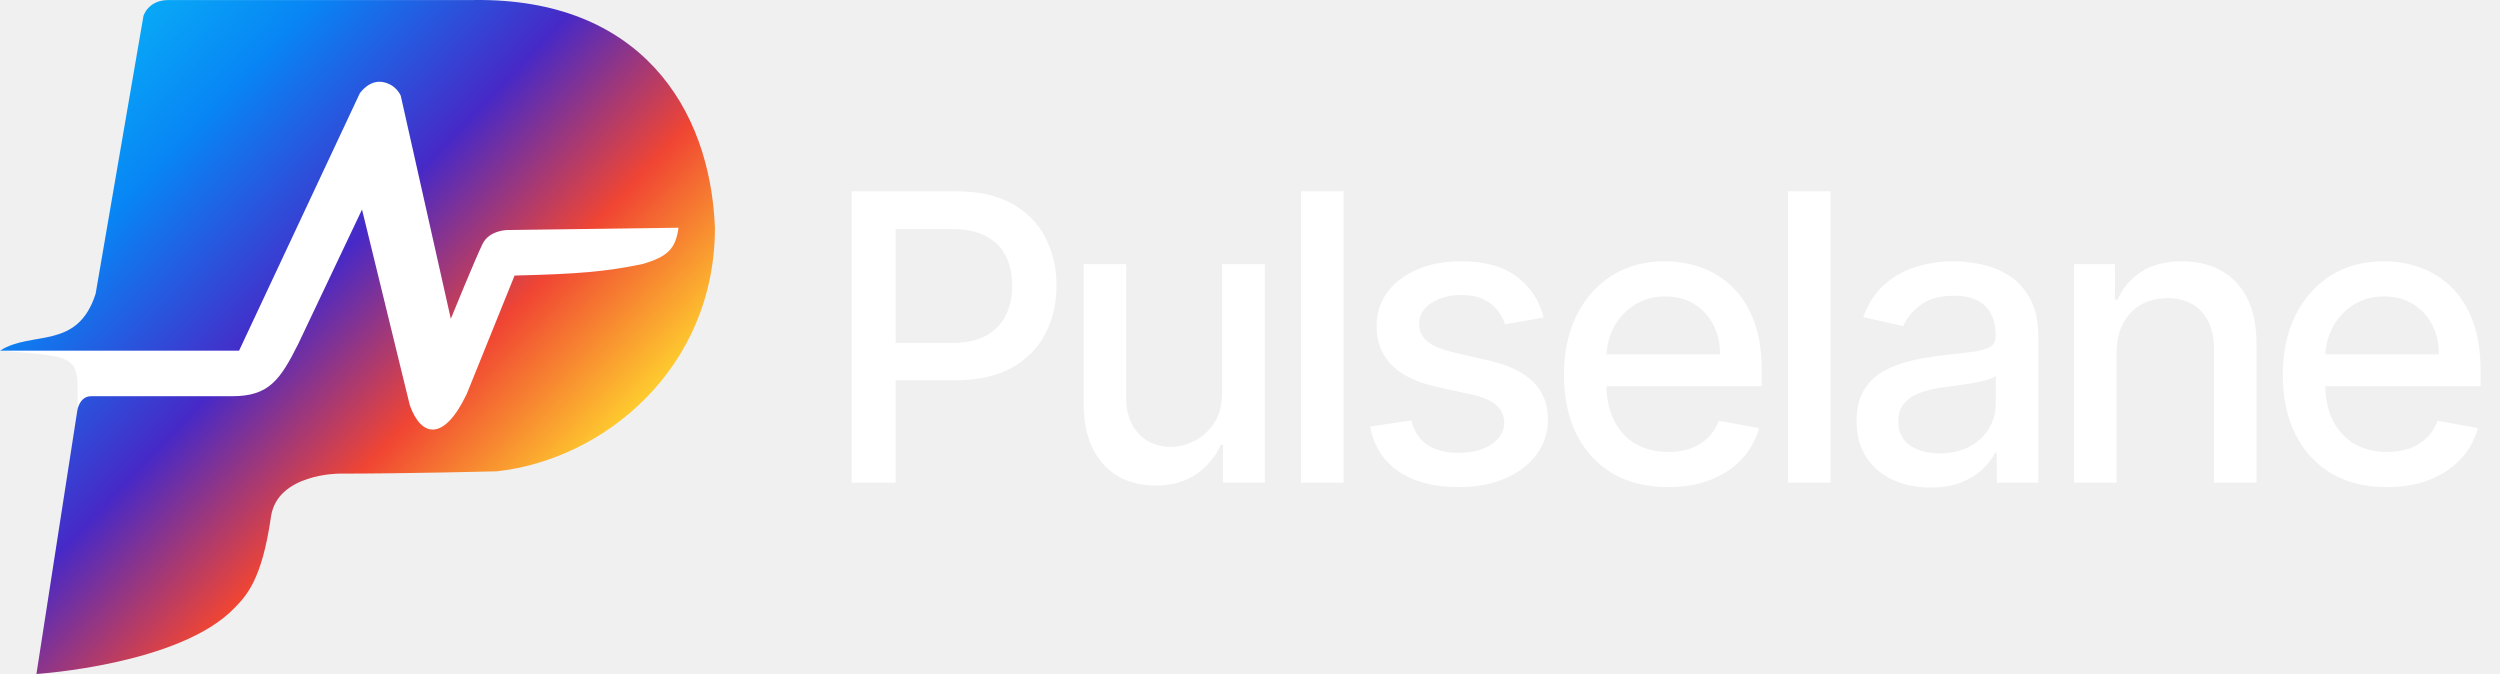
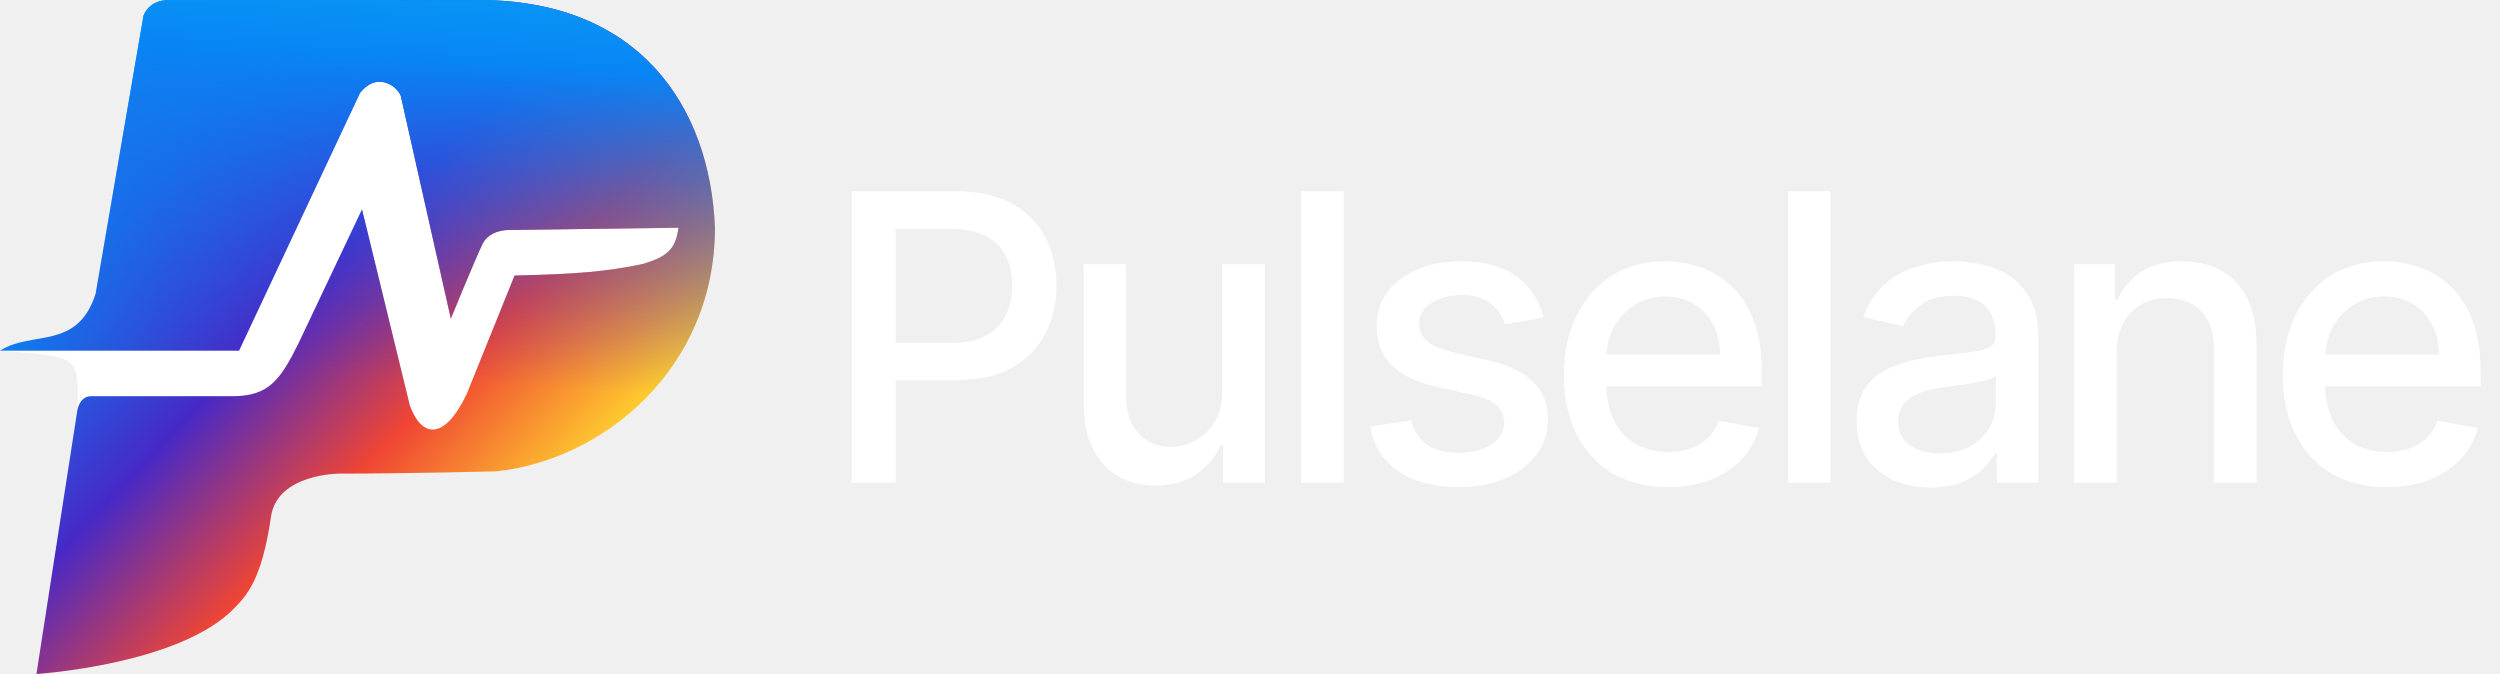
<svg xmlns="http://www.w3.org/2000/svg" width="549" height="148" viewBox="0 0 549 148" fill="none">
  <g clip-path="url(#clip0_5_7)">
-     <path d="M17 92C17 78 19 78.5 0 77L15.5 75L86.5 12L154 50.5L115.5 99.5C115.5 99.5 17 106 17 92Z" fill="white" />
+     <path d="M187.031 106V42H209.844C214.823 42 218.948 42.906 222.219 44.719C225.49 46.531 227.938 49.01 229.563 52.156C231.188 55.281 232 58.802 232 62.719C232 66.656 231.177 70.198 229.531 73.344C227.906 76.469 225.448 78.948 222.156 80.781C218.885 82.594 214.771 83.5 209.812 83.5H194.125V75.312H208.938C212.083 75.312 214.635 74.771 216.594 73.688C218.552 72.583 219.99 71.083 220.906 69.188C221.823 67.292 222.281 65.135 222.281 62.719C222.281 60.302 221.823 58.156 220.906 56.281C219.99 54.406 218.542 52.938 216.563 51.875C214.604 50.812 212.021 50.281 208.813 50.281H196.688V106H187.031ZM268.377 86.094V58H277.752V106H268.564V97.688H268.064C266.96 100.25 265.189 102.385 262.752 104.094C260.335 105.781 257.324 106.625 253.72 106.625C250.637 106.625 247.908 105.948 245.533 104.594C243.179 103.219 241.324 101.188 239.97 98.5C238.637 95.812 237.97 92.49 237.97 88.531V58H247.314V87.406C247.314 90.677 248.22 93.281 250.033 95.219C251.845 97.156 254.199 98.125 257.095 98.125C258.845 98.125 260.585 97.688 262.314 96.812C264.064 95.938 265.512 94.615 266.658 92.844C267.824 91.073 268.397 88.823 268.377 86.094ZM295.05 42V106H285.706V42H295.05ZM338.989 69.719L330.52 71.219C330.166 70.135 329.604 69.104 328.833 68.125C328.083 67.146 327.062 66.344 325.77 65.719C324.479 65.094 322.864 64.781 320.927 64.781C318.281 64.781 316.072 65.375 314.302 66.562C312.531 67.729 311.645 69.24 311.645 71.094C311.645 72.698 312.239 73.99 313.427 74.969C314.614 75.948 316.531 76.75 319.177 77.375L326.802 79.125C331.218 80.146 334.51 81.719 336.677 83.844C338.843 85.969 339.927 88.729 339.927 92.125C339.927 95 339.093 97.562 337.427 99.812C335.781 102.042 333.479 103.792 330.52 105.062C327.583 106.333 324.177 106.969 320.302 106.969C314.927 106.969 310.541 105.823 307.145 103.531C303.749 101.219 301.666 97.938 300.895 93.688L309.927 92.312C310.489 94.667 311.645 96.448 313.395 97.656C315.145 98.844 317.427 99.438 320.239 99.438C323.302 99.438 325.749 98.802 327.583 97.531C329.416 96.24 330.333 94.667 330.333 92.812C330.333 91.312 329.77 90.052 328.645 89.031C327.541 88.01 325.843 87.24 323.552 86.719L315.427 84.938C310.947 83.917 307.635 82.292 305.489 80.062C303.364 77.833 302.302 75.01 302.302 71.594C302.302 68.76 303.093 66.281 304.677 64.156C306.26 62.031 308.447 60.375 311.239 59.188C314.031 57.979 317.229 57.375 320.833 57.375C326.02 57.375 330.104 58.5 333.083 60.75C336.062 62.979 338.031 65.969 338.989 69.719ZM366.288 106.969C361.558 106.969 357.485 105.958 354.069 103.938C350.673 101.896 348.048 99.031 346.194 95.344C344.36 91.635 343.444 87.292 343.444 82.312C343.444 77.396 344.36 73.062 346.194 69.312C348.048 65.562 350.631 62.635 353.944 60.531C357.277 58.427 361.173 57.375 365.631 57.375C368.34 57.375 370.965 57.823 373.506 58.719C376.048 59.615 378.329 61.021 380.35 62.938C382.371 64.854 383.965 67.344 385.131 70.406C386.298 73.448 386.881 77.146 386.881 81.5V84.812H348.725V77.812H377.725C377.725 75.354 377.225 73.177 376.225 71.281C375.225 69.365 373.819 67.854 372.006 66.75C370.215 65.646 368.11 65.094 365.694 65.094C363.069 65.094 360.777 65.74 358.819 67.031C356.881 68.302 355.381 69.969 354.319 72.031C353.277 74.073 352.756 76.292 352.756 78.688V84.156C352.756 87.365 353.319 90.094 354.444 92.344C355.59 94.594 357.183 96.312 359.225 97.5C361.267 98.667 363.652 99.25 366.381 99.25C368.152 99.25 369.767 99 371.225 98.5C372.683 97.979 373.944 97.208 375.006 96.188C376.069 95.167 376.881 93.906 377.444 92.406L386.288 94C385.579 96.604 384.308 98.885 382.475 100.844C380.663 102.781 378.381 104.292 375.631 105.375C372.902 106.438 369.788 106.969 366.288 106.969ZM401.992 42V106H392.648V42H401.992ZM423.931 107.063C420.89 107.063 418.14 106.5 415.681 105.375C413.223 104.229 411.275 102.573 409.837 100.406C408.421 98.24 407.712 95.583 407.712 92.438C407.712 89.729 408.233 87.5 409.275 85.75C410.317 84 411.723 82.615 413.494 81.594C415.265 80.573 417.244 79.802 419.431 79.281C421.619 78.76 423.848 78.365 426.119 78.094C428.994 77.76 431.327 77.49 433.119 77.281C434.91 77.052 436.212 76.688 437.025 76.188C437.837 75.688 438.244 74.875 438.244 73.75V73.531C438.244 70.802 437.473 68.688 435.931 67.188C434.41 65.688 432.14 64.938 429.119 64.938C425.973 64.938 423.494 65.635 421.681 67.031C419.89 68.406 418.65 69.938 417.962 71.625L409.181 69.625C410.223 66.708 411.744 64.354 413.744 62.562C415.765 60.75 418.087 59.438 420.712 58.625C423.337 57.792 426.098 57.375 428.994 57.375C430.91 57.375 432.942 57.604 435.087 58.062C437.254 58.5 439.275 59.312 441.15 60.5C443.046 61.688 444.598 63.385 445.806 65.594C447.015 67.781 447.619 70.625 447.619 74.125V106H438.494V99.438H438.119C437.515 100.646 436.608 101.833 435.4 103C434.192 104.167 432.64 105.135 430.744 105.906C428.848 106.677 426.577 107.063 423.931 107.063ZM425.962 99.562C428.546 99.562 430.754 99.052 432.587 98.031C434.442 97.01 435.848 95.677 436.806 94.031C437.785 92.365 438.275 90.583 438.275 88.688V82.5C437.942 82.833 437.296 83.146 436.337 83.438C435.4 83.708 434.327 83.948 433.119 84.156C431.91 84.344 430.733 84.521 429.587 84.688C428.442 84.833 427.483 84.958 426.712 85.062C424.9 85.292 423.244 85.677 421.744 86.219C420.265 86.76 419.077 87.542 418.181 88.562C417.306 89.562 416.869 90.896 416.869 92.562C416.869 94.875 417.723 96.625 419.431 97.812C421.14 98.979 423.317 99.562 425.962 99.562ZM464.808 77.5V106H455.464V58H464.433V65.812H465.027C466.131 63.271 467.86 61.229 470.214 59.688C472.589 58.146 475.579 57.375 479.183 57.375C482.454 57.375 485.318 58.062 487.777 59.438C490.235 60.792 492.141 62.812 493.495 65.5C494.849 68.188 495.527 71.51 495.527 75.469V106H486.183V76.594C486.183 73.115 485.277 70.396 483.464 68.438C481.652 66.458 479.162 65.469 475.995 65.469C473.829 65.469 471.902 65.938 470.214 66.875C468.547 67.812 467.224 69.188 466.245 71C465.287 72.792 464.808 74.958 464.808 77.5ZM524.145 106.969C519.416 106.969 515.343 105.958 511.927 103.938C508.531 101.896 505.906 99.031 504.052 95.344C502.218 91.635 501.302 87.292 501.302 82.312C501.302 77.396 502.218 73.062 504.052 69.312C505.906 65.562 508.489 62.635 511.802 60.531C515.135 58.427 519.031 57.375 523.489 57.375C526.197 57.375 528.822 57.823 531.364 58.719C533.906 59.615 536.187 61.021 538.208 62.938C540.229 64.854 541.822 67.344 542.989 70.406C544.156 73.448 544.739 77.146 544.739 81.5V84.812H506.583V77.812H535.583C535.583 75.354 535.083 73.177 534.083 71.281C533.083 69.365 531.677 67.854 529.864 66.75C528.072 65.646 525.968 65.094 523.552 65.094C520.927 65.094 518.635 65.74 516.677 67.031C514.739 68.302 513.239 69.969 512.177 72.031C511.135 74.073 510.614 76.292 510.614 78.688V84.156C510.614 87.365 511.177 90.094 512.302 92.344C513.447 94.594 515.041 96.312 517.083 97.5C519.124 98.667 521.51 99.25 524.239 99.25C526.01 99.25 527.624 99 529.083 98.5C530.541 97.979 531.802 97.208 532.864 96.188C533.927 95.167 534.739 93.906 535.302 92.406L544.145 94C543.437 96.604 542.166 98.885 540.333 100.844C538.52 102.781 536.239 104.292 533.489 105.375C530.76 106.438 527.645 106.969 524.145 106.969Z" fill="white" />
+     <path d="M79 20.5C79.021 20.468 81.016 17.503 84 18C86.98 18.497 87.987 20.967 88 21L99 70C99.031 69.924 104.504 56.492 106 53.5C107.5 50.5 111.5 50.5 111.5 50.5L149 50C148.376 54.58 146.684 56.422 141 58.056C133.063 59.684 126.949 60.235 113 60.556L102.5 86.556C97.5 97.056 92.5 96.056 90 89.056L79.5 46.056L65.5 75.556C61.5 83.556 59 87.056 51 87.056H20C17.72 87.056 17.104 89.551 17.013 89.991C17.15 78.115 17.928 78.414 0 77H52.5L79 20.5Z" fill="white" />
    <path d="M17 90.008L8 148.008C8 148.008 39.5 146.008 51.5 133.508C54 130.903 57.5 127.508 59.5 113.508C60.86 103.987 74.5 104.008 74.5 104.008C89.352 104.008 109 103.508 109 103.508C132.5 101.008 157 81.008 157 50.008C155.957 23.625 140.5 -0.492 104 0.008H37C32.5 0.008 31.5 3.508 31.5 3.508L21 64.508C17 77.008 7 72.508 0 77.008H52.5L79 20.508C79 20.508 81 17.508 84 18.008C87 18.508 88 21.008 88 21.008L99 70.008C99 70.008 104.5 56.508 106 53.508C107.5 50.508 111.5 50.508 111.5 50.508L149 50.008C148.376 54.587 146.684 56.374 141 58.008C133.063 59.636 126.949 60.186 113 60.508L102.5 86.508C97.5 97.008 92.5 96.008 90 89.008L79.5 46.008L65.5 75.508C61.5 83.508 59 87.008 51 87.008H20C17.5 87.008 17 90.008 17 90.008Z" fill="url(#paint0_linear_5_7)" />
-     <path d="M187.031 106V42H209.844C214.823 42 218.948 42.906 222.219 44.719C225.49 46.531 227.938 49.01 229.563 52.156C231.188 55.281 232 58.802 232 62.719C232 66.656 231.177 70.198 229.531 73.344C227.906 76.469 225.448 78.948 222.156 80.781C218.885 82.594 214.771 83.5 209.812 83.5H194.125V75.312H208.938C212.083 75.312 214.635 74.771 216.594 73.688C218.552 72.583 219.99 71.083 220.906 69.188C221.823 67.292 222.281 65.135 222.281 62.719C222.281 60.302 221.823 58.156 220.906 56.281C219.99 54.406 218.542 52.938 216.563 51.875C214.604 50.812 212.021 50.281 208.813 50.281H196.688V106H187.031ZM268.377 86.094V58H277.752V106H268.564V97.688H268.064C266.96 100.25 265.189 102.385 262.752 104.094C260.335 105.781 257.324 106.625 253.72 106.625C250.637 106.625 247.908 105.948 245.533 104.594C243.179 103.219 241.324 101.188 239.97 98.5C238.637 95.812 237.97 92.49 237.97 88.531V58H247.314V87.406C247.314 90.677 248.22 93.281 250.033 95.219C251.845 97.156 254.199 98.125 257.095 98.125C258.845 98.125 260.585 97.688 262.314 96.812C264.064 95.938 265.512 94.615 266.658 92.844C267.824 91.073 268.397 88.823 268.377 86.094ZM295.05 42V106H285.706V42H295.05ZM338.989 69.719L330.52 71.219C330.166 70.135 329.604 69.104 328.833 68.125C328.083 67.146 327.062 66.344 325.77 65.719C324.479 65.094 322.864 64.781 320.927 64.781C318.281 64.781 316.072 65.375 314.302 66.562C312.531 67.729 311.645 69.24 311.645 71.094C311.645 72.698 312.239 73.99 313.427 74.969C314.614 75.948 316.531 76.75 319.177 77.375L326.802 79.125C331.218 80.146 334.51 81.719 336.677 83.844C338.843 85.969 339.927 88.729 339.927 92.125C339.927 95 339.093 97.562 337.427 99.812C335.781 102.042 333.479 103.792 330.52 105.062C327.583 106.333 324.177 106.969 320.302 106.969C314.927 106.969 310.541 105.823 307.145 103.531C303.749 101.219 301.666 97.938 300.895 93.688L309.927 92.312C310.489 94.667 311.645 96.448 313.395 97.656C315.145 98.844 317.427 99.438 320.239 99.438C323.302 99.438 325.749 98.802 327.583 97.531C329.416 96.24 330.333 94.667 330.333 92.812C330.333 91.312 329.77 90.052 328.645 89.031C327.541 88.01 325.843 87.24 323.552 86.719L315.427 84.938C310.947 83.917 307.635 82.292 305.489 80.062C303.364 77.833 302.302 75.01 302.302 71.594C302.302 68.76 303.093 66.281 304.677 64.156C306.26 62.031 308.447 60.375 311.239 59.188C314.031 57.979 317.229 57.375 320.833 57.375C326.02 57.375 330.104 58.5 333.083 60.75C336.062 62.979 338.031 65.969 338.989 69.719ZM366.288 106.969C361.558 106.969 357.485 105.958 354.069 103.938C350.673 101.896 348.048 99.031 346.194 95.344C344.36 91.635 343.444 87.292 343.444 82.312C343.444 77.396 344.36 73.062 346.194 69.312C348.048 65.562 350.631 62.635 353.944 60.531C357.277 58.427 361.173 57.375 365.631 57.375C368.34 57.375 370.965 57.823 373.506 58.719C376.048 59.615 378.329 61.021 380.35 62.938C382.371 64.854 383.965 67.344 385.131 70.406C386.298 73.448 386.881 77.146 386.881 81.5V84.812H348.725V77.812H377.725C377.725 75.354 377.225 73.177 376.225 71.281C375.225 69.365 373.819 67.854 372.006 66.75C370.215 65.646 368.11 65.094 365.694 65.094C363.069 65.094 360.777 65.74 358.819 67.031C356.881 68.302 355.381 69.969 354.319 72.031C353.277 74.073 352.756 76.292 352.756 78.688V84.156C352.756 87.365 353.319 90.094 354.444 92.344C355.59 94.594 357.183 96.312 359.225 97.5C361.267 98.667 363.652 99.25 366.381 99.25C368.152 99.25 369.767 99 371.225 98.5C372.683 97.979 373.944 97.208 375.006 96.188C376.069 95.167 376.881 93.906 377.444 92.406L386.288 94C385.579 96.604 384.308 98.885 382.475 100.844C380.663 102.781 378.381 104.292 375.631 105.375C372.902 106.438 369.788 106.969 366.288 106.969ZM401.992 42V106H392.648V42H401.992ZM423.931 107.063C420.89 107.063 418.14 106.5 415.681 105.375C413.223 104.229 411.275 102.573 409.837 100.406C408.421 98.24 407.712 95.583 407.712 92.438C407.712 89.729 408.233 87.5 409.275 85.75C410.317 84 411.723 82.615 413.494 81.594C415.265 80.573 417.244 79.802 419.431 79.281C421.619 78.76 423.848 78.365 426.119 78.094C428.994 77.76 431.327 77.49 433.119 77.281C434.91 77.052 436.212 76.688 437.025 76.188C437.837 75.688 438.244 74.875 438.244 73.75V73.531C438.244 70.802 437.473 68.688 435.931 67.188C434.41 65.688 432.14 64.938 429.119 64.938C425.973 64.938 423.494 65.635 421.681 67.031C419.89 68.406 418.65 69.938 417.962 71.625L409.181 69.625C410.223 66.708 411.744 64.354 413.744 62.562C415.765 60.75 418.087 59.438 420.712 58.625C423.337 57.792 426.098 57.375 428.994 57.375C430.91 57.375 432.942 57.604 435.087 58.062C437.254 58.5 439.275 59.312 441.15 60.5C443.046 61.688 444.598 63.385 445.806 65.594C447.015 67.781 447.619 70.625 447.619 74.125V106H438.494V99.438H438.119C437.515 100.646 436.608 101.833 435.4 103C434.192 104.167 432.64 105.135 430.744 105.906C428.848 106.677 426.577 107.063 423.931 107.063ZM425.962 99.562C428.546 99.562 430.754 99.052 432.587 98.031C434.442 97.01 435.848 95.677 436.806 94.031C437.785 92.365 438.275 90.583 438.275 88.688V82.5C437.942 82.833 437.296 83.146 436.337 83.438C435.4 83.708 434.327 83.948 433.119 84.156C431.91 84.344 430.733 84.521 429.587 84.688C428.442 84.833 427.483 84.958 426.712 85.062C424.9 85.292 423.244 85.677 421.744 86.219C420.265 86.76 419.077 87.542 418.181 88.562C417.306 89.562 416.869 90.896 416.869 92.562C416.869 94.875 417.723 96.625 419.431 97.812C421.14 98.979 423.317 99.562 425.962 99.562ZM464.808 77.5V106H455.464V58H464.433V65.812H465.027C466.131 63.271 467.86 61.229 470.214 59.688C472.589 58.146 475.579 57.375 479.183 57.375C482.454 57.375 485.318 58.062 487.777 59.438C490.235 60.792 492.141 62.812 493.495 65.5C494.849 68.188 495.527 71.51 495.527 75.469V106H486.183V76.594C486.183 73.115 485.277 70.396 483.464 68.438C481.652 66.458 479.162 65.469 475.995 65.469C473.829 65.469 471.902 65.938 470.214 66.875C468.547 67.812 467.224 69.188 466.245 71C465.287 72.792 464.808 74.958 464.808 77.5ZM524.145 106.969C519.416 106.969 515.343 105.958 511.927 103.938C508.531 101.896 505.906 99.031 504.052 95.344C502.218 91.635 501.302 87.292 501.302 82.312C501.302 77.396 502.218 73.062 504.052 69.312C505.906 65.562 508.489 62.635 511.802 60.531C515.135 58.427 519.031 57.375 523.489 57.375C526.197 57.375 528.822 57.823 531.364 58.719C533.906 59.615 536.187 61.021 538.208 62.938C540.229 64.854 541.822 67.344 542.989 70.406C544.156 73.448 544.739 77.146 544.739 81.5V84.812H506.583V77.812H535.583C535.583 75.354 535.083 73.177 534.083 71.281C533.083 69.365 531.677 67.854 529.864 66.75C528.072 65.646 525.968 65.094 523.552 65.094C520.927 65.094 518.635 65.74 516.677 67.031C514.739 68.302 513.239 69.969 512.177 72.031C511.135 74.073 510.614 76.292 510.614 78.688V84.156C510.614 87.365 511.177 90.094 512.302 92.344C513.447 94.594 515.041 96.312 517.083 97.5C519.124 98.667 521.51 99.25 524.239 99.25C526.01 99.25 527.624 99 529.083 98.5C530.541 97.979 531.802 97.208 532.864 96.188C533.927 95.167 534.739 93.906 535.302 92.406L544.145 94C543.437 96.604 542.166 98.885 540.333 100.844C538.52 102.781 536.239 104.292 533.489 105.375C530.76 106.438 527.645 106.969 524.145 106.969Z" fill="white" />
+     <path d="M17 90.008L8 148.008C8 148.008 39.5 146.008 51.5 133.508C54 130.903 57.5 127.508 59.5 113.508C60.86 103.987 74.5 104.008 74.5 104.008C89.352 104.008 109 103.508 109 103.508C132.5 101.008 157 81.008 157 50.008C155.957 23.625 140.5 -0.492 104 0.008H37C32.5 0.008 31.5 3.508 31.5 3.508L21 64.508C17 77.008 7 72.508 0 77.008H52.5L79 20.508C79 20.508 81 17.508 84 18.008C87 18.508 88 21.008 88 21.008L99 70.008C99 70.008 104.5 56.508 106 53.508C107.5 50.508 111.5 50.508 111.5 50.508L149 50.008C148.376 54.587 146.684 56.374 141 58.008C133.063 59.636 126.949 60.186 113 60.508L102.5 86.508C97.5 97.008 92.5 96.008 90 89.008L79.5 46.008L65.5 75.508C61.5 83.508 59 87.008 51 87.008H20C17.5 87.008 17 90.008 17 90.008Z" fill="url(#paint1_linear_5_7)" />
  </g>
  <defs>
    <linearGradient id="paint0_linear_5_7" x1="22" y1="-20.992" x2="140.5" y2="91.008" gradientUnits="userSpaceOnUse">
      <stop stop-color="#08C7F7" />
      <stop offset="0.3" stop-color="#0885F5" />
      <stop offset="0.56" stop-color="#4729C7" />
      <stop offset="0.78" stop-color="#F04533" />
      <stop offset="1" stop-color="#FFD12E" />
    </linearGradient>
+     <linearGradient id="paint1_linear_5_7" x1="86.255" y1="-46.365" x2="76.245" y2="116.38" gradientUnits="userSpaceOnUse">
+       <stop stop-color="#08C7F7" />
+       <stop offset="0.361" stop-color="#0885F5" />
+       <stop offset="0.793" stop-color="#4729C7" stop-opacity="0" />
+       <stop offset="0.918" stop-color="#F04533" stop-opacity="0" />
+       <stop offset="1" stop-color="#FFD12E" stop-opacity="0" />
+     </linearGradient>
    <clipPath id="clip0_5_7">
      <rect width="549" height="148" fill="white" />
    </clipPath>
  </defs>
</svg>
